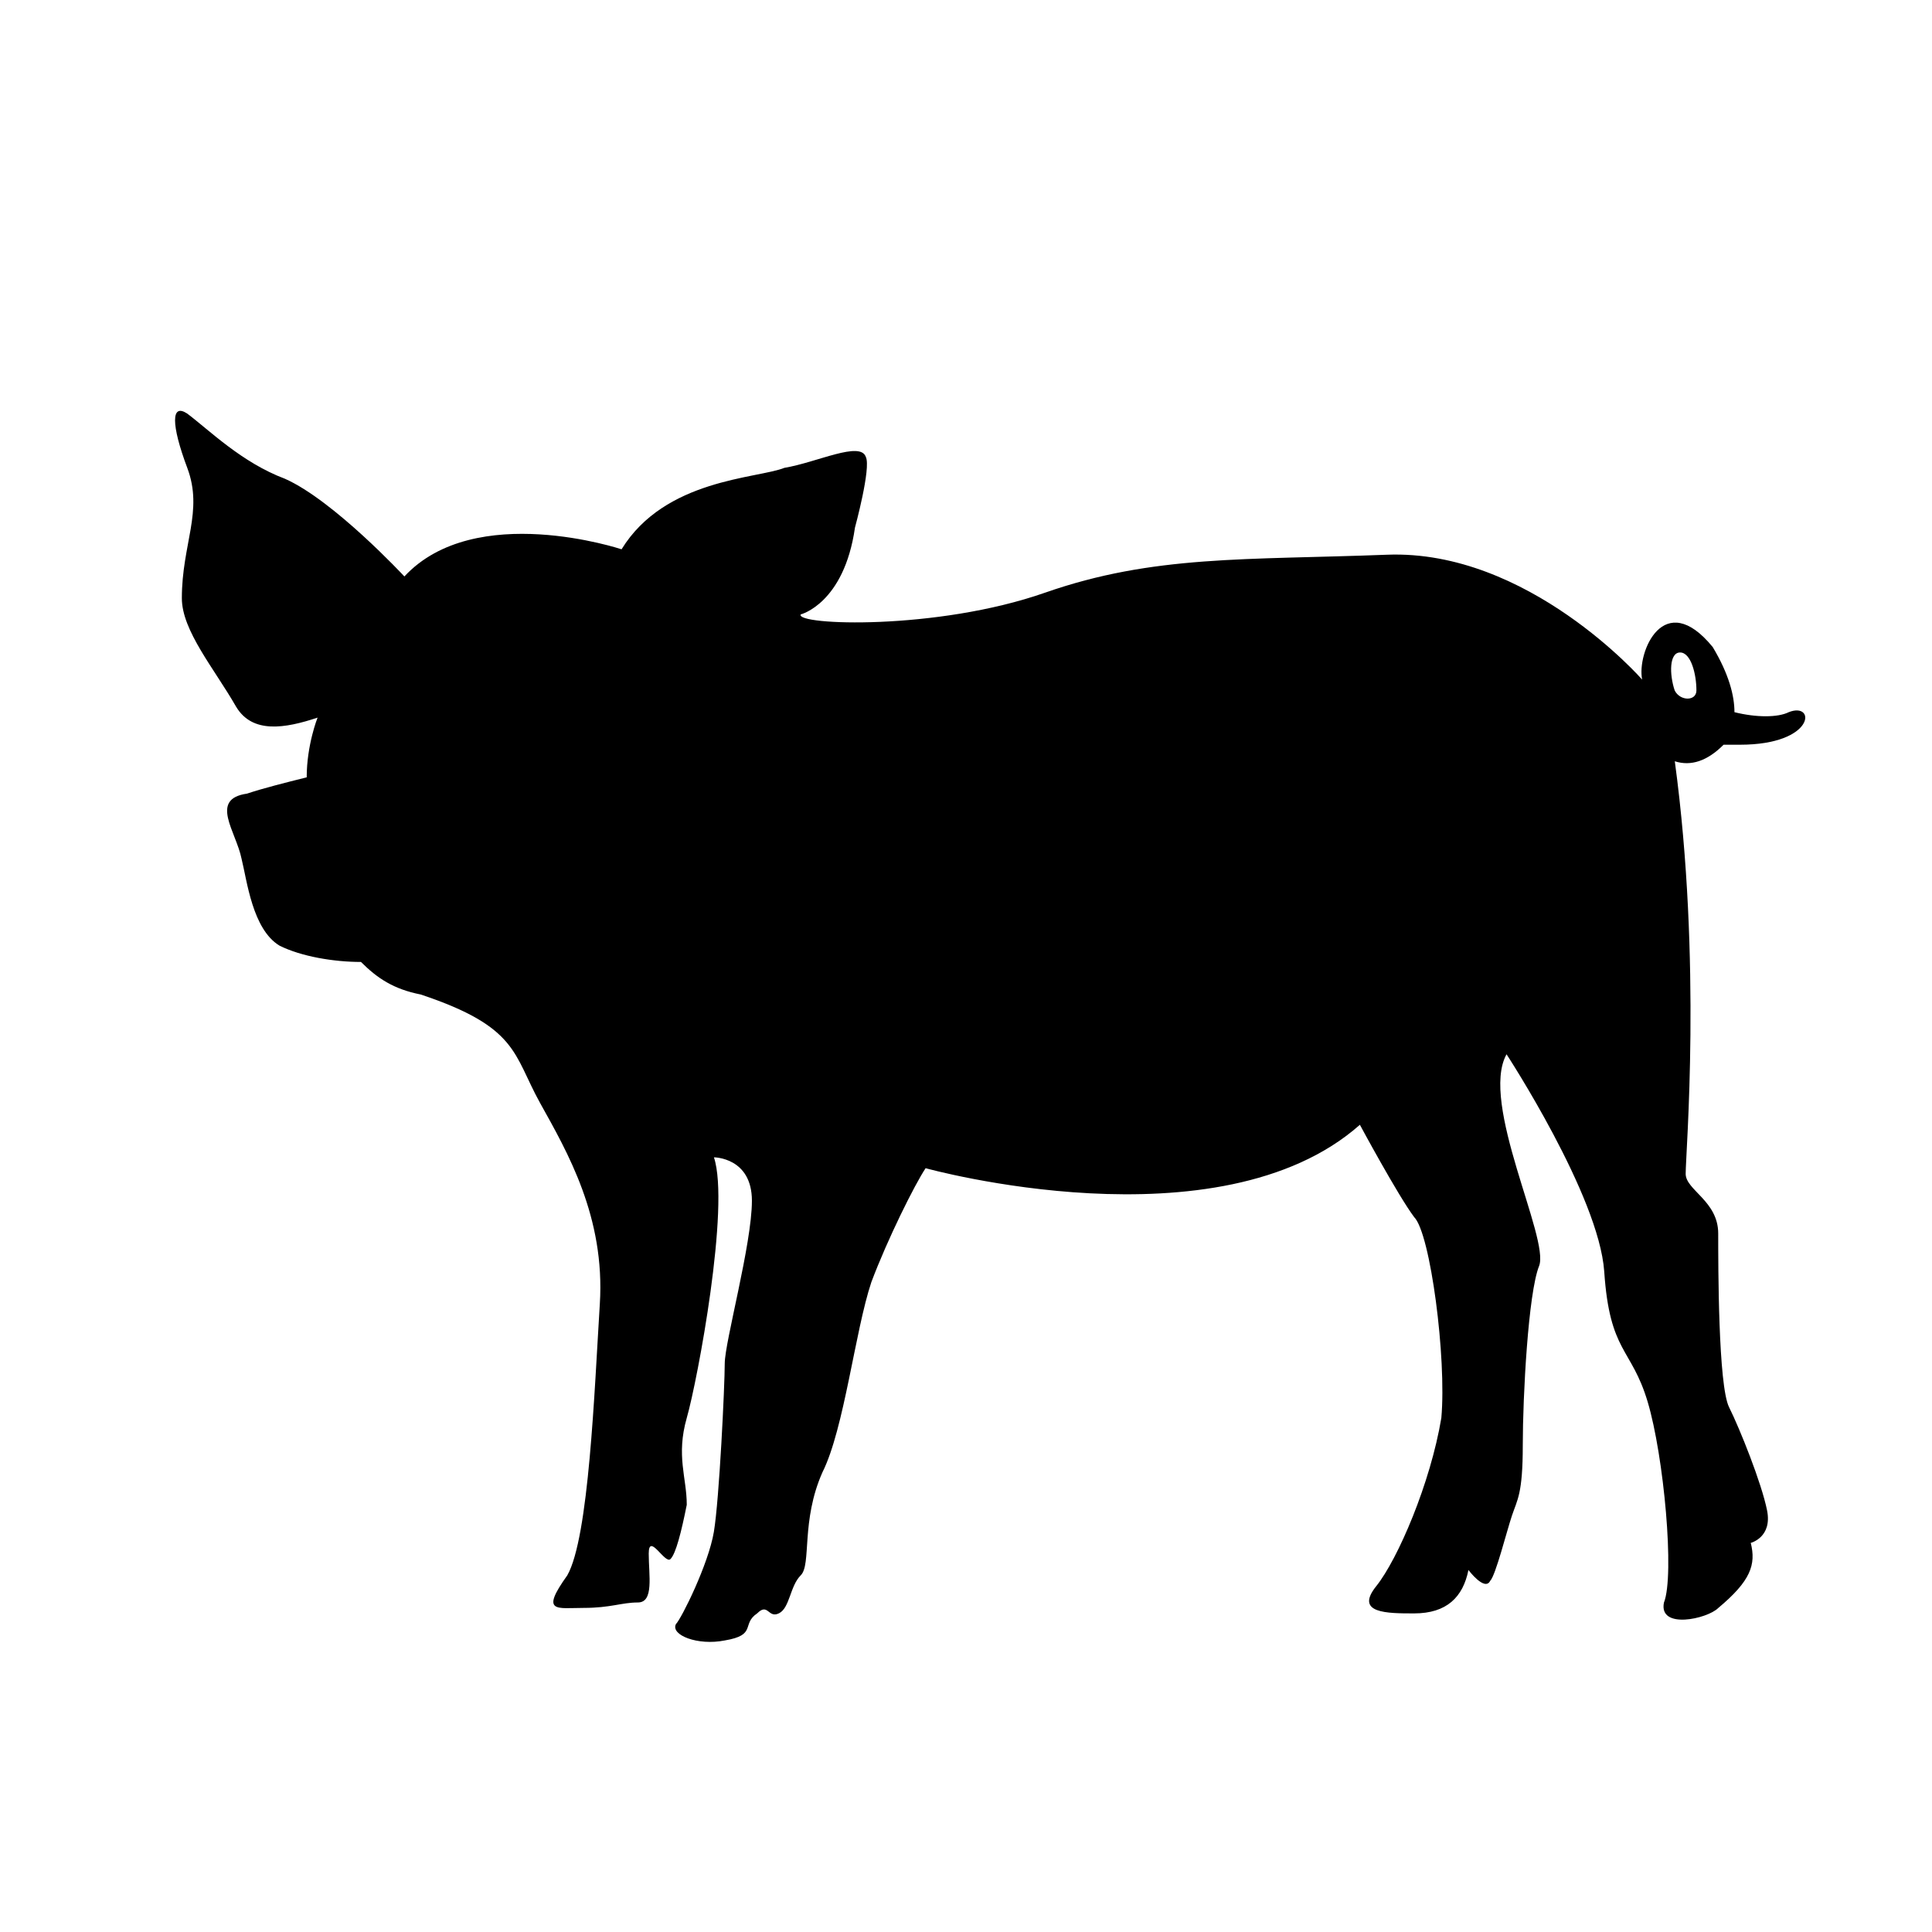
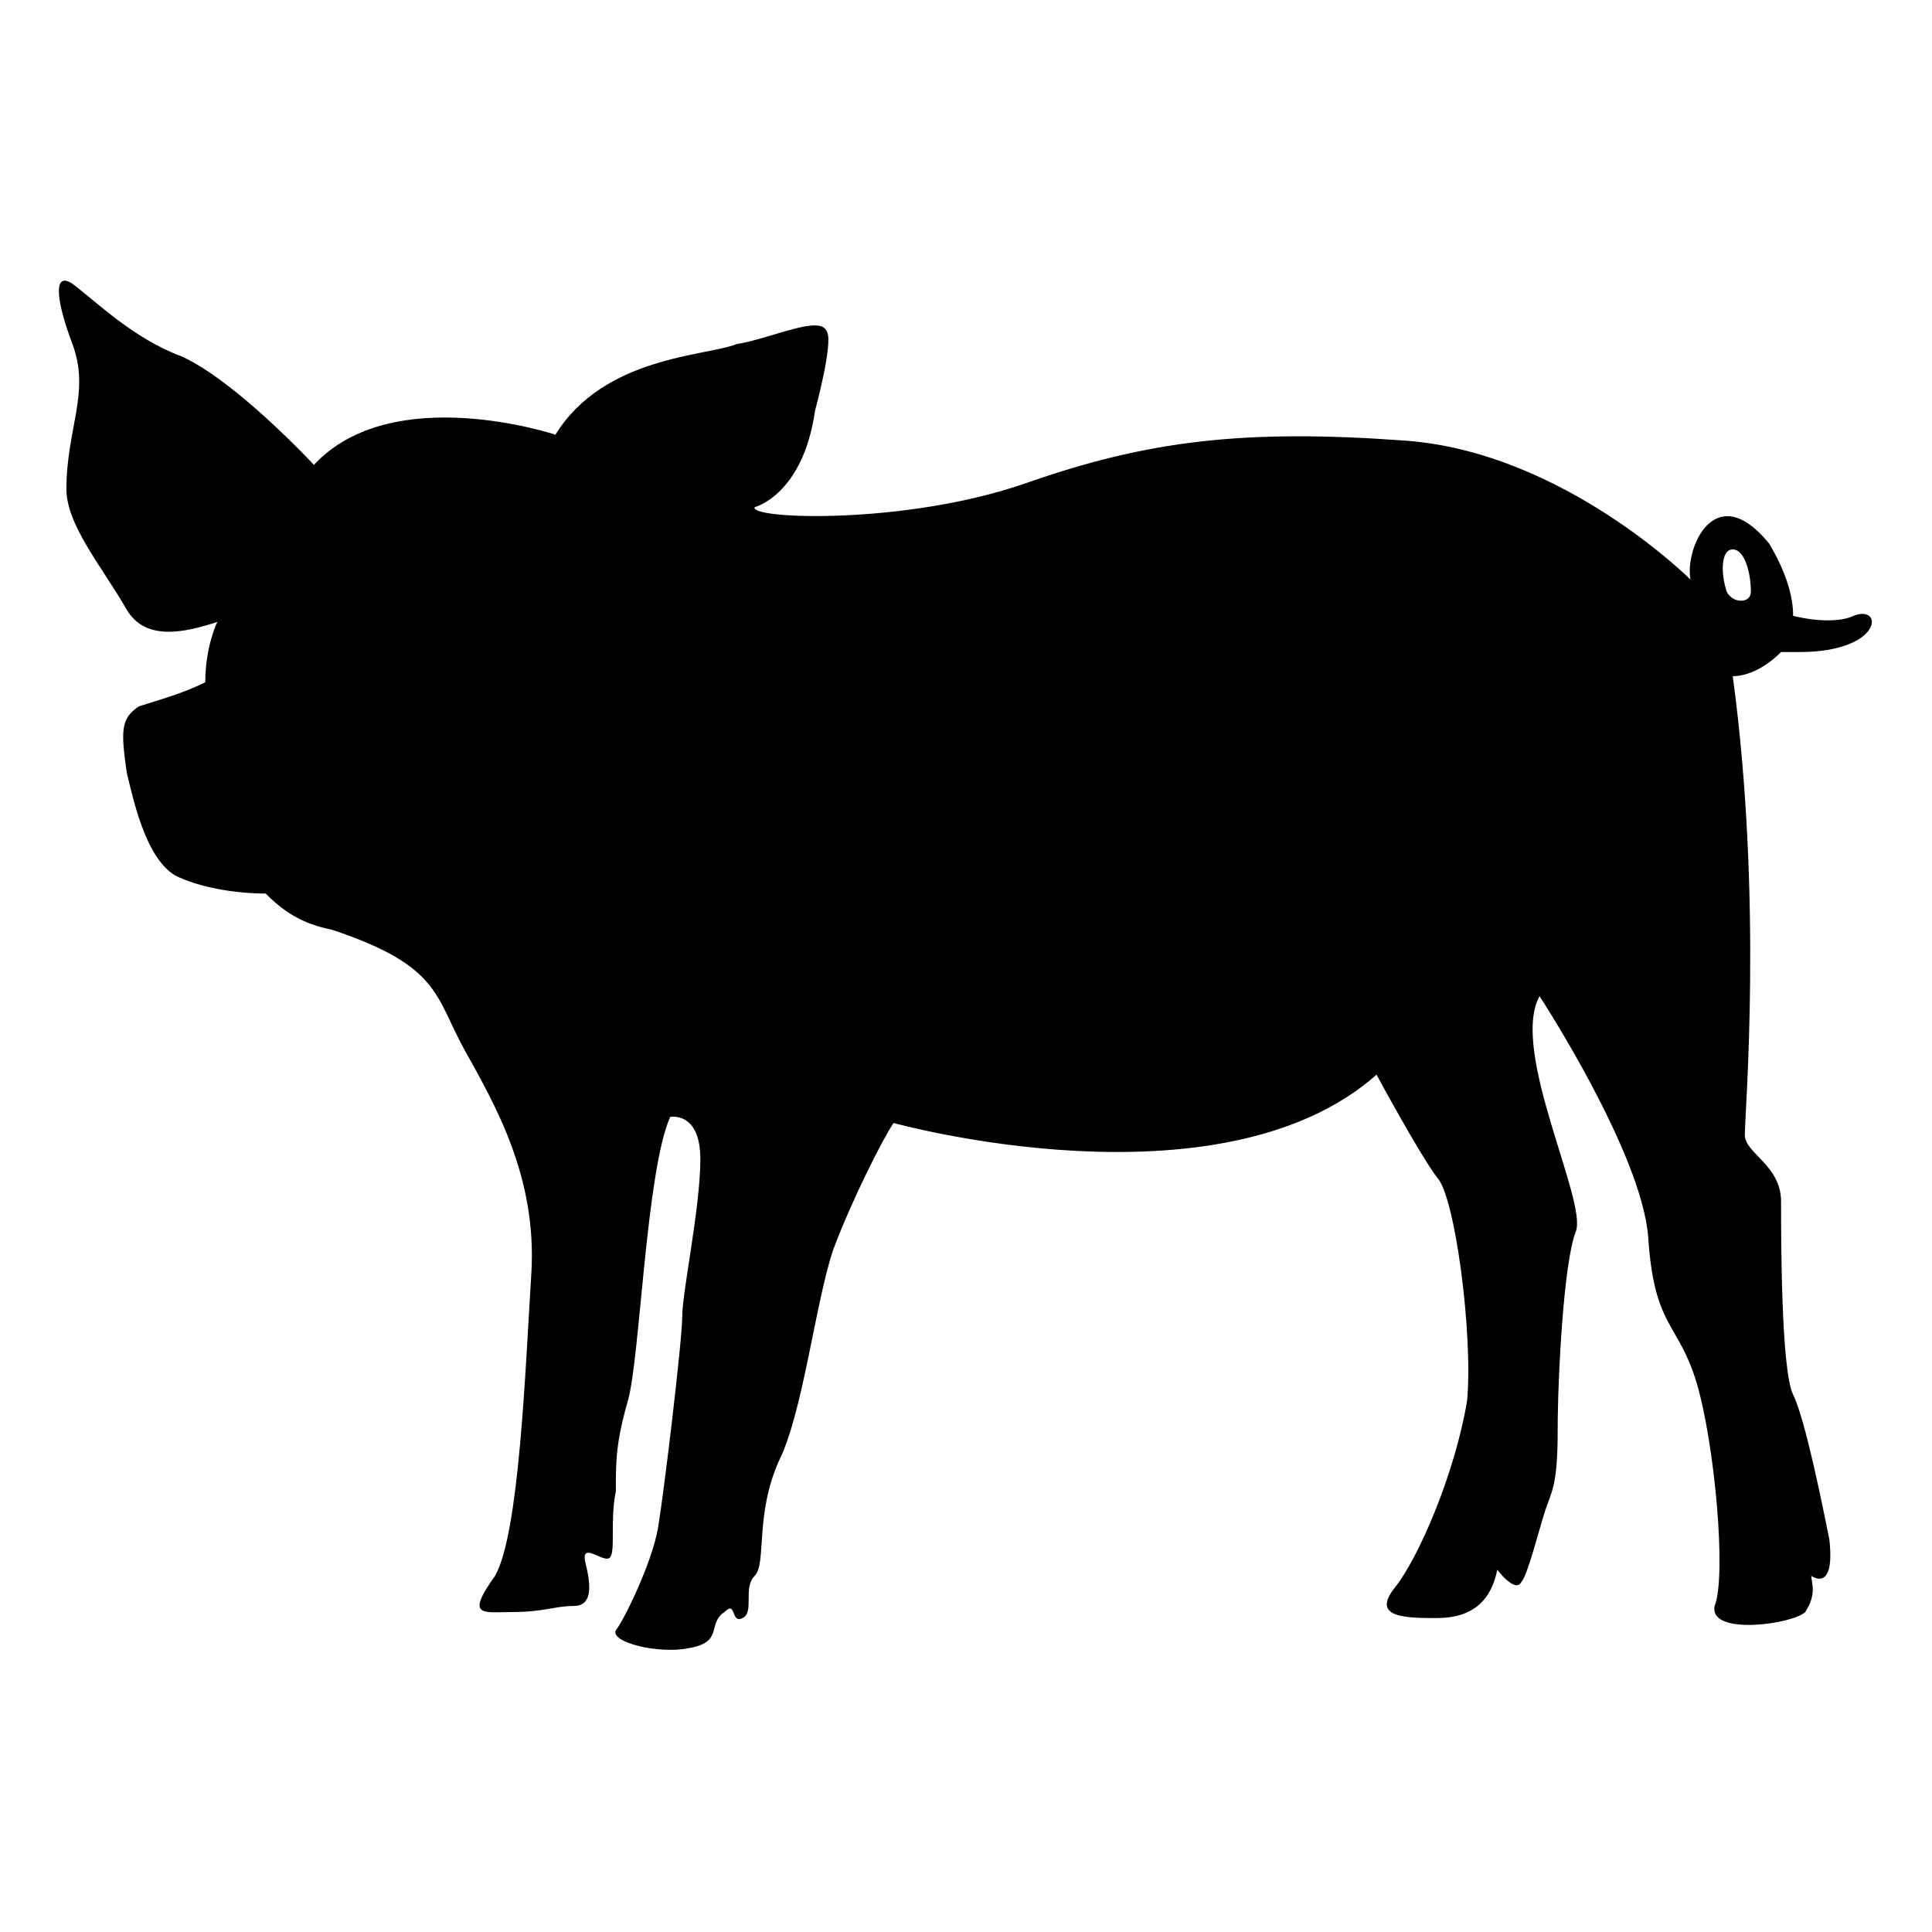
- <svg xmlns="http://www.w3.org/2000/svg" version="1.1" id="pig" x="0px" y="0px" viewBox="0 0 32 32" style="enable-background:new 0 0 32 32;" xml:space="preserve">
-   <path d="M28.548,12.335c0.09,0,0.18,0,0.27,0c1.259,0,1.259-0.719,0.809-0.539c-0.18,0.09-0.539,0.09-0.899,0  c0-0.27-0.09-0.629-0.36-1.079c-0.809-0.989-1.259,0.09-1.169,0.539c0,0-1.888-2.158-4.226-2.068s-3.866,0-5.665,0.629  c-1.798,0.629-4.136,0.539-4.046,0.36c0,0,0.719-0.18,0.899-1.439c0,0,0.27-0.989,0.18-1.169c-0.09-0.27-0.809,0.09-1.349,0.18  c-0.45,0.18-1.978,0.18-2.697,1.349c0,0-2.428-0.809-3.597,0.45c0,0-1.169-1.259-1.978-1.618C4.001,7.66,3.462,7.121,3.102,6.851  c-0.27-0.18-0.27,0.18,0,0.899s-0.09,1.259-0.09,2.158c0,0.539,0.539,1.169,0.899,1.798c0.27,0.45,0.809,0.36,1.349,0.18  c0,0-0.18,0.45-0.18,0.989c-0.36,0.09-0.719,0.18-0.989,0.27c-0.629,0.09-0.18,0.629-0.09,1.079c0.09,0.36,0.18,1.169,0.629,1.439  c0.36,0.18,0.899,0.27,1.349,0.27c0.27,0.27,0.539,0.45,0.989,0.539c1.618,0.539,1.529,0.989,1.978,1.798  c0.45,0.809,1.079,1.888,0.989,3.327s-0.18,3.866-0.539,4.496c-0.45,0.629-0.18,0.539,0.27,0.539s0.629-0.09,0.899-0.09  s0.18-0.45,0.18-0.809s0.27,0.18,0.36,0.09c0.09-0.09,0.18-0.45,0.27-0.899c0-0.45-0.18-0.809,0-1.439  c0.18-0.629,0.719-3.507,0.45-4.316c0,0,0.629,0,0.629,0.719s-0.45,2.338-0.45,2.697c0,0.36-0.09,2.248-0.18,2.787  c-0.09,0.539-0.539,1.439-0.629,1.529c-0.09,0.18,0.36,0.36,0.809,0.27c0.539-0.09,0.27-0.27,0.539-0.45c0.18-0.18,0.18,0.09,0.36,0  c0.18-0.09,0.18-0.45,0.36-0.629c0.18-0.18,0-0.899,0.36-1.708c0.36-0.719,0.539-2.338,0.809-3.147  c0.27-0.719,0.719-1.618,0.899-1.888c0,0,4.855,1.349,7.193-0.719c0,0,0.629,1.169,0.899,1.529c0.27,0.27,0.539,2.338,0.45,3.327  c-0.18,1.079-0.719,2.338-1.079,2.787c-0.36,0.45,0.18,0.45,0.629,0.45c0.539,0,0.809-0.27,0.899-0.719c0,0,0.27,0.36,0.36,0.18  c0.09-0.09,0.27-0.809,0.36-1.079s0.18-0.36,0.18-1.169s0.09-2.518,0.27-2.967c0.18-0.45-0.989-2.697-0.539-3.507  c0,0,1.529,2.338,1.618,3.597c0.09,1.349,0.45,1.259,0.719,2.158s0.45,2.877,0.27,3.327c-0.09,0.45,0.719,0.27,0.899,0.09  c0.539-0.45,0.629-0.719,0.539-1.079c0,0,0.36-0.09,0.27-0.539c-0.09-0.45-0.45-1.349-0.629-1.708c-0.18-0.36-0.18-2.338-0.18-2.877  s-0.539-0.719-0.539-0.989c0-0.36,0.27-3.507-0.18-6.833C28.008,12.695,28.278,12.605,28.548,12.335z M27.738,11.436  c-0.09-0.27-0.09-0.629,0.09-0.629s0.27,0.36,0.27,0.629C28.098,11.616,27.828,11.616,27.738,11.436z" />
+ <svg xmlns="http://www.w3.org/2000/svg" version="1.1" id="sus_x5F_scrofa" x="0px" y="0px" viewBox="0 0 32 32" style="enable-background:new 0 0 32 32;" xml:space="preserve">
+   <path d="M29.5,10.8c0.1,0,0.2,0,0.3,0c1.4,0,1.4-0.8,0.9-0.6c-0.2,0.1-0.6,0.1-1,0c0-0.3-0.1-0.7-0.4-1.2c-0.9-1.1-1.4,0.1-1.3,0.6  c0,0-2.1-2.1-4.7-2.3C20.6,7.1,19,7.3,17,8c-2,0.7-4.6,0.6-4.5,0.4c0,0,0.8-0.2,1-1.6c0,0,0.3-1.1,0.2-1.3c-0.1-0.3-0.9,0.1-1.5,0.2  c-0.5,0.2-2.2,0.2-3,1.5c0,0-2.7-0.9-4,0.5c0,0-1.3-1.4-2.2-1.8C2.2,5.6,1.6,5,1.2,4.7c-0.3-0.2-0.3,0.2,0,1S1.1,7.1,1.1,8.1  c0,0.6,0.6,1.3,1,2c0.3,0.5,0.9,0.4,1.5,0.2c0,0-0.2,0.4-0.2,1c-0.4,0.2-0.8,0.3-1.1,0.4C2,11.9,2,12.1,2.1,12.8  c0.1,0.4,0.3,1.4,0.8,1.7c0.4,0.2,1,0.3,1.5,0.3c0.3,0.3,0.6,0.5,1.1,0.6c1.8,0.6,1.7,1.1,2.2,2c0.5,0.9,1.2,2.1,1.1,3.7  c-0.1,1.6-0.2,4.3-0.6,5c-0.5,0.7-0.2,0.6,0.3,0.6c0.5,0,0.7-0.1,1-0.1s0.3-0.3,0.2-0.7c-0.1-0.4,0.3,0,0.4-0.1  c0.1-0.1,0-0.6,0.1-1.1c0-0.5,0-0.8,0.2-1.5c0.2-0.7,0.3-3.8,0.7-4.7c0,0,0.5-0.1,0.5,0.7c0,0.8-0.3,2.2-0.3,2.6  c0,0.4-0.3,2.9-0.4,3.5s-0.6,1.6-0.7,1.7c-0.1,0.2,0.7,0.4,1.2,0.3c0.6-0.1,0.3-0.4,0.6-0.6c0.2-0.2,0.1,0.2,0.3,0.1  c0.2-0.1,0-0.5,0.2-0.7c0.2-0.2,0-1,0.4-1.9c0.4-0.8,0.6-2.6,0.9-3.5c0.3-0.8,0.8-1.8,1-2.1c0,0,5.4,1.5,8-0.8c0,0,0.7,1.3,1,1.7  c0.3,0.3,0.6,2.6,0.5,3.7c-0.2,1.2-0.8,2.6-1.2,3.1c-0.4,0.5,0.2,0.5,0.7,0.5c0.6,0,0.9-0.3,1-0.8c0,0,0.3,0.4,0.4,0.2  c0.1-0.1,0.3-0.9,0.4-1.2c0.1-0.3,0.2-0.4,0.2-1.3s0.1-2.8,0.3-3.3c0.2-0.5-1.1-3-0.6-3.9c0,0,1.7,2.6,1.8,4  c0.1,1.5,0.5,1.4,0.8,2.4c0.3,1,0.5,3.2,0.3,3.7c-0.1,0.5,1.3,0.3,1.5,0.1c0.2-0.3,0.1-0.5,0.1-0.6c0,0,0.4,0.3,0.3-0.6  c-0.1-0.5-0.4-2-0.6-2.4c-0.2-0.4-0.2-2.6-0.2-3.2s-0.6-0.8-0.6-1.1c0-0.4,0.3-3.9-0.2-7.6C28.9,11.2,29.2,11.1,29.5,10.8z   M28.6,9.8c-0.1-0.3-0.1-0.7,0.1-0.7S29,9.5,29,9.8C29,10,28.7,10,28.6,9.8z" />
</svg>
